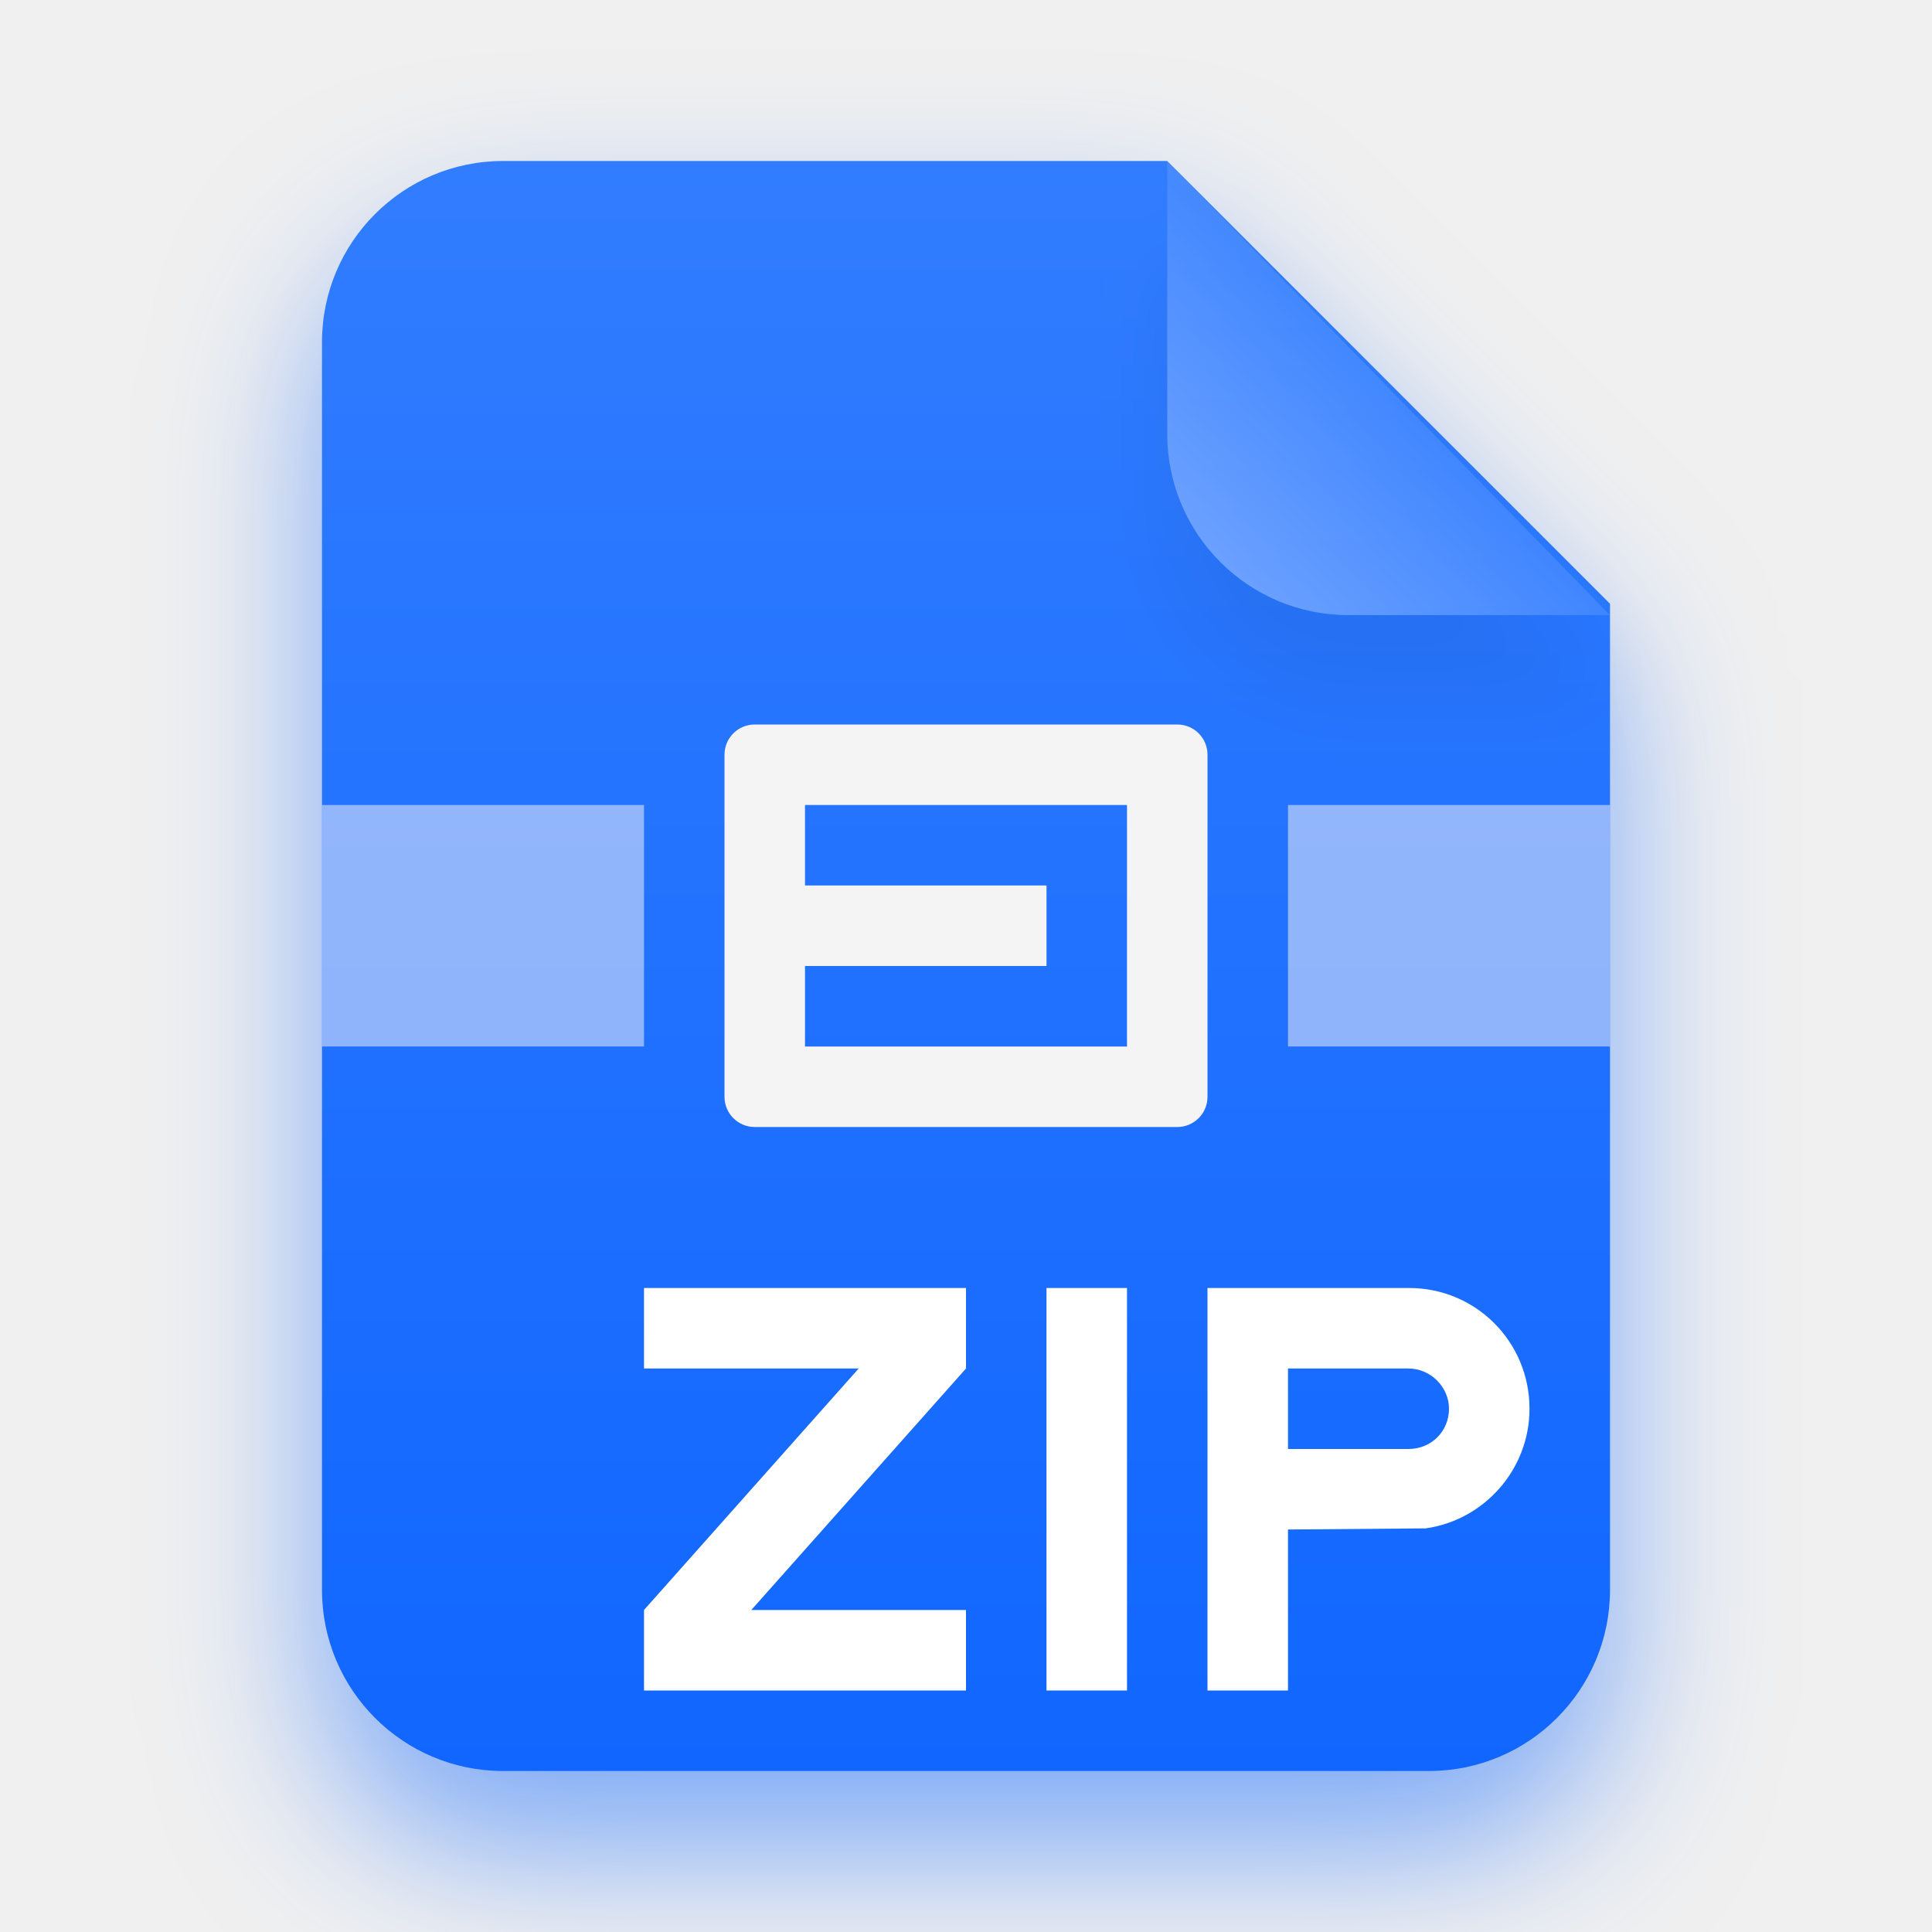
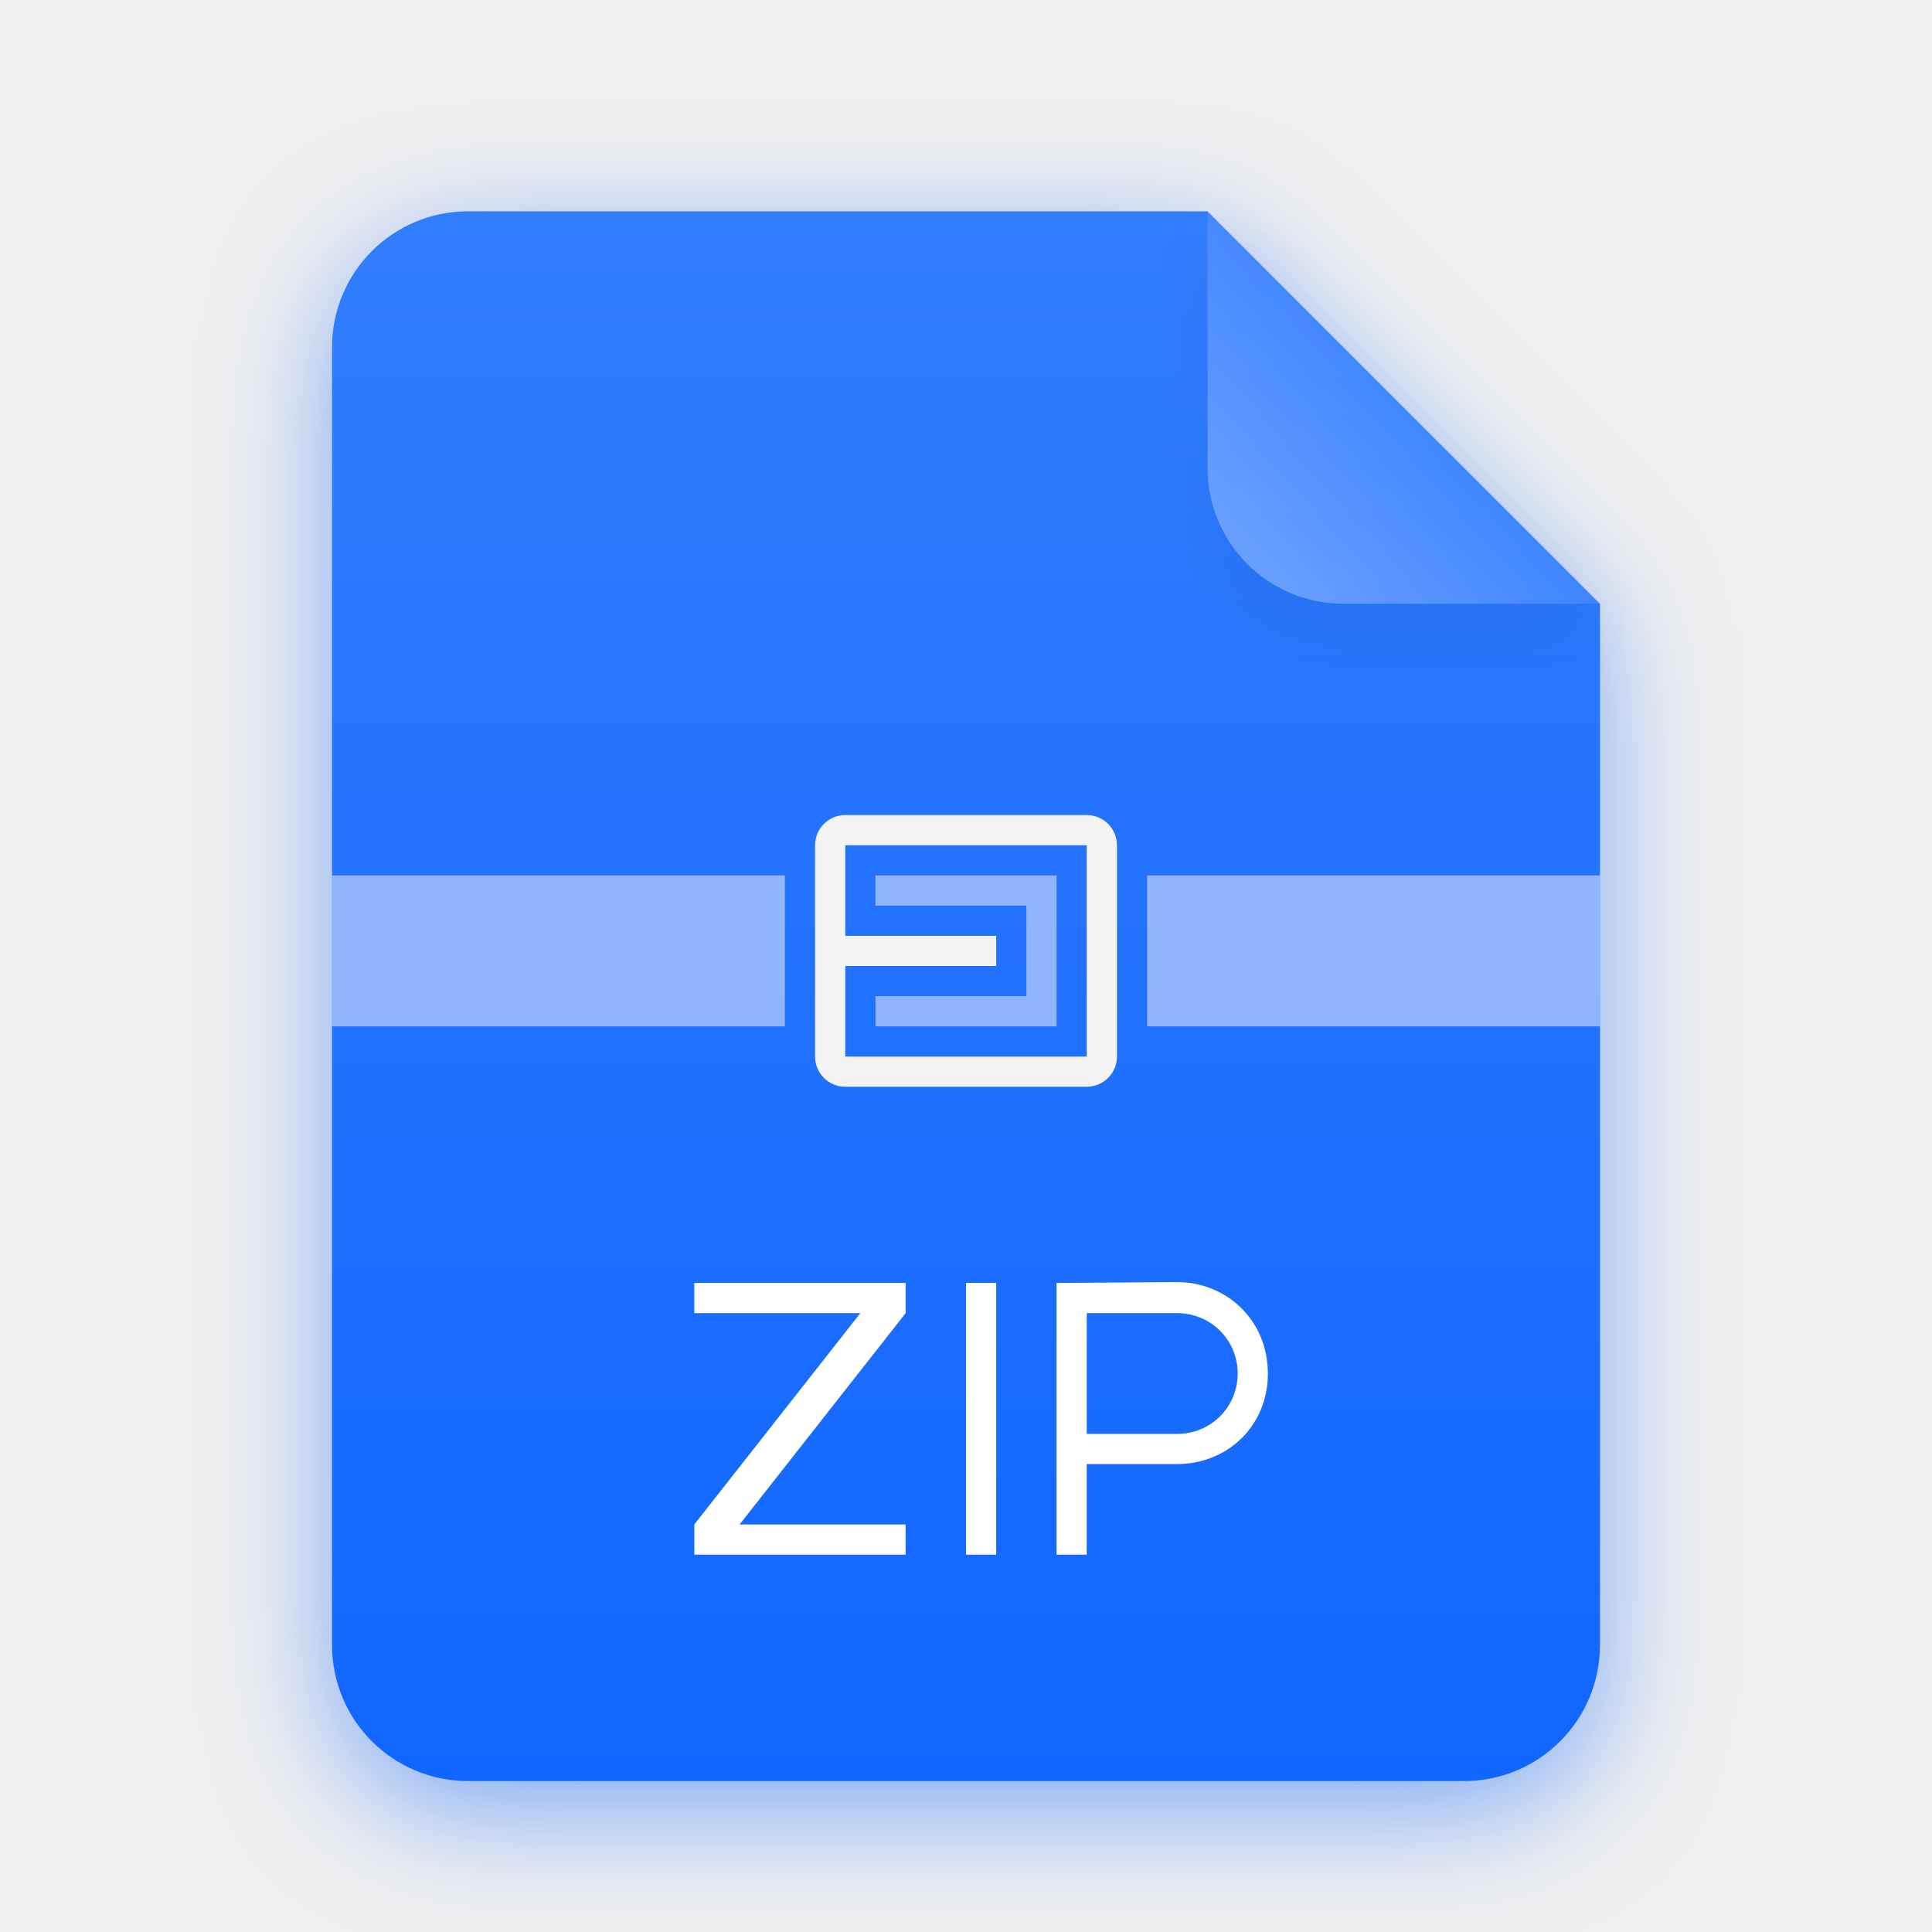
- <svg xmlns="http://www.w3.org/2000/svg" xmlns:xlink="http://www.w3.org/1999/xlink" width="24" height="24" viewBox="0 0 24 24">
+ <svg xmlns="http://www.w3.org/2000/svg" xmlns:xlink="http://www.w3.org/1999/xlink" width="64px" height="64px" viewBox="0 0 64 64" version="1.1">
  <defs>
-     <linearGradient id="application-x-zip-c" x1="50%" x2="50%" y1="0%" y2="100%">
-       <stop offset="0%" stop-color="#327DFF" />
-       <stop offset="100%" stop-color="#1066FF" />
+     <linearGradient x1="50%" y1="0%" x2="50%" y2="100%" id="linearGradient-1">
+       <stop stop-color="#327DFF" offset="0%" />
+       <stop stop-color="#1066FF" offset="100%" />
    </linearGradient>
-     <path id="application-x-zip-b" d="M10.5,0 L16,5.5 L16,17.75 C16,18.993 14.993,20 13.75,20 L2.25,20 C1.007,20 1.52179594e-16,18.993 0,17.75 L0,2.25 C-1.52179594e-16,1.007 1.007,2.28269391e-16 2.25,0 L10.5,0 Z" />
-     <filter id="application-x-zip-a" width="143.8%" height="135%" x="-21.9%" y="-12.5%" filterUnits="objectBoundingBox">
-       <feOffset dy="1" in="SourceAlpha" result="shadowOffsetOuter1" />
-       <feGaussianBlur in="shadowOffsetOuter1" result="shadowBlurOuter1" stdDeviation="1" />
-       <feColorMatrix in="shadowBlurOuter1" values="0 0 0 0 0.039   0 0 0 0 0.389   0 0 0 0 1  0 0 0 0.5 0" />
+     <path d="M42,47.5 C42,49.985 39.985,52 37.5,52 L4.5,52 C2.015,52 3.04359188e-16,49.985 0,47.5 L0,4.5 C-3.04359188e-16,2.015 2.015,4.56538782e-16 4.5,0 L29,0 L42,13 L42,47.5 Z" id="path-2" />
+     <filter x="-15.5%" y="-10.6%" width="131.0%" height="125.0%" filterUnits="objectBoundingBox" id="filter-3">
+       <feOffset dx="0" dy="1" in="SourceAlpha" result="shadowOffsetOuter1" />
+       <feGaussianBlur stdDeviation="2" in="shadowOffsetOuter1" result="shadowBlurOuter1" />
+       <feColorMatrix values="0 0 0 0 0.039   0 0 0 0 0.389   0 0 0 0 1  0 0 0 0.5 0" type="matrix" in="shadowBlurOuter1" />
    </filter>
-     <linearGradient id="application-x-zip-f" x1="50%" x2="14.088%" y1="50%" y2="88.513%">
-       <stop offset="0%" stop-color="#FFF" stop-opacity=".1" />
-       <stop offset="100%" stop-color="#FFF" stop-opacity=".3" />
+     <linearGradient x1="50%" y1="50%" x2="10.489%" y2="91.194%" id="linearGradient-4">
+       <stop stop-color="#FFFFFF" stop-opacity="0.1" offset="0%" />
+       <stop stop-color="#FFFFFF" stop-opacity="0.3" offset="100%" />
    </linearGradient>
-     <path id="application-x-zip-e" d="M10.5,0 L16,5.641 L12.75,5.641 C11.507,5.641 10.5,4.634 10.5,3.391 L10.5,0 Z" />
-     <filter id="application-x-zip-d" width="172.7%" height="170.9%" x="-36.4%" y="-17.7%" filterUnits="objectBoundingBox">
-       <feOffset dy="1" in="SourceAlpha" result="shadowOffsetOuter1" />
-       <feGaussianBlur in="shadowOffsetOuter1" result="shadowBlurOuter1" stdDeviation=".5" />
+     <path d="M29,0 L42,13 L33.5,13 C31.015,13 29,10.985 29,8.5 L29,0 L29,0 Z" id="path-5" />
+     <filter x="-26.9%" y="-19.2%" width="153.8%" height="153.8%" filterUnits="objectBoundingBox" id="filter-6">
+       <feOffset dx="0" dy="1" in="SourceAlpha" result="shadowOffsetOuter1" />
+       <feGaussianBlur stdDeviation="1" in="shadowOffsetOuter1" result="shadowBlurOuter1" />
      <feComposite in="shadowBlurOuter1" in2="SourceAlpha" operator="out" result="shadowBlurOuter1" />
-       <feColorMatrix in="shadowBlurOuter1" values="0 0 0 0 0   0 0 0 0 0   0 0 0 0 0  0 0 0 0.05 0" />
+       <feColorMatrix values="0 0 0 0 0   0 0 0 0 0   0 0 0 0 0  0 0 0 0.05 0" type="matrix" in="shadowBlurOuter1" />
    </filter>
  </defs>
-   <g fill="none" fill-rule="evenodd">
-     <g transform="translate(4 2)">
-       <use fill="#000" filter="url(#application-x-zip-a)" xlink:href="#application-x-zip-b" />
-       <use fill="url(#application-x-zip-c)" xlink:href="#application-x-zip-b" />
-       <use fill="#000" filter="url(#application-x-zip-d)" xlink:href="#application-x-zip-e" />
-       <use fill="url(#application-x-zip-f)" xlink:href="#application-x-zip-e" />
-     </g>
-     <g transform="translate(4 9)">
-       <path fill="#FFF8F8" fill-opacity=".5" d="M4,1 L4,4 L0,4 L0,1 L4,1 Z M12,1 L16,1 L16,4 L12,4 L12,1 Z" />
-       <path fill="#F4F4F4" d="M5.375,0 L10.625,0 C10.832,-3.80448985e-17 11,0.168 11,0.375 L11,4.625 C11,4.832 10.832,5 10.625,5 L5.375,5 C5.168,5 5,4.832 5,4.625 L5,0.375 C5,0.168 5.168,3.80448985e-17 5.375,0 Z M6,1 L6,4 L10,4 L10,1 L6,1 Z M6,2 L9,2 L9,3 L6,3 L6,2 Z" />
-     </g>
-     <g fill="#FFF" transform="translate(8 16)">
-       <polygon points="0 0 0 1 2.667 1 0 4 0 5 4 5 4 4 1.333 4 4 1 4 0" />
-       <rect width="1" height="5" x="5" />
-       <path d="M11,1.5 C11,0.666 10.331,0 9.505,0 L9,0 L7,0 L7,5 L8,5 L8,3 L9.71,2.986 C10.433,2.885 11,2.258 11,1.5 Z M9.495,1 C9.774,1 10,1.232 10,1.5 C10,1.776 9.786,2 9.495,2 L8,2 L8,1 L9.495,1 Z" />
+   <g id="zip-64-2" stroke="none" stroke-width="1" fill="none" fill-rule="evenodd">
+     <g id="application-x-zip" transform="translate(11, 7)">
+       <g id="编组">
+         <g id="蒙版">
+           <use fill="black" fill-opacity="1" filter="url(#filter-3)" xlink:href="#path-2" />
+           <use fill="url(#linearGradient-1)" fill-rule="evenodd" xlink:href="#path-2" />
+         </g>
+         <g id="折角">
+           <use fill="black" fill-opacity="1" filter="url(#filter-6)" xlink:href="#path-5" />
+           <use fill="url(#linearGradient-4)" fill-rule="evenodd" xlink:href="#path-5" />
+         </g>
+         <g id="Group" transform="translate(0, 19.75)">
+           <path d="M15,2.25 L15,7.25 L0,7.25 L0,2.25 L15,2.25 Z M42,2.25 L42,7.25 L27,7.25 L27,2.25 L42,2.25 Z M18,2.25 L24,2.25 L24,7.25 L18,7.25 L18,6.25 L23,6.25 L23,3.25 L18,3.25 L18,2.25 Z" id="Combined-Shape" fill-opacity="0.5" fill="#FFF8F8" />
+           <path d="M25,0.25 C25.552,0.25 26,0.698 26,1.25 L26,8.25 C26,8.802 25.552,9.25 25,9.25 L17,9.25 C16.448,9.25 16,8.802 16,8.25 L16,1.25 C16,0.698 16.448,0.25 17,0.25 L25,0.25 Z M17,8.25 L25,8.25 L25,1.25 L17,1.25 L17,4.25 L22,4.25 L22,5.25 L17,5.25 L17,8.25 Z" id="Combined-Shape" fill="#F4F4F4" />
+         </g>
+       </g>
+       <path d="M19,35.5 L19,36.5 L13.5,43.5 L19,43.5 L19,44.5 L12,44.5 L12,43.5 L17.5,36.5 L12,36.5 L12,35.5 L19,35.5 Z M22,35.5 L22,44.5 L21,44.5 L21,35.5 L22,35.5 Z M27.98,35.47 C29.662,35.47 31,36.762 31,38.5 C31,40.226 29.674,41.5 27.98,41.5 L25,41.5 L25,44.5 L24,44.5 L24,35.5 L27.98,35.47 Z M28,36.5 L25,36.5 L25,40.5 L28,40.5 C29.112,40.5 30,39.61 30,38.5 C30,37.388 29.11,36.5 28,36.5 Z" id="Combined-Shape" fill="#FFFFFF" />
    </g>
  </g>
</svg>
